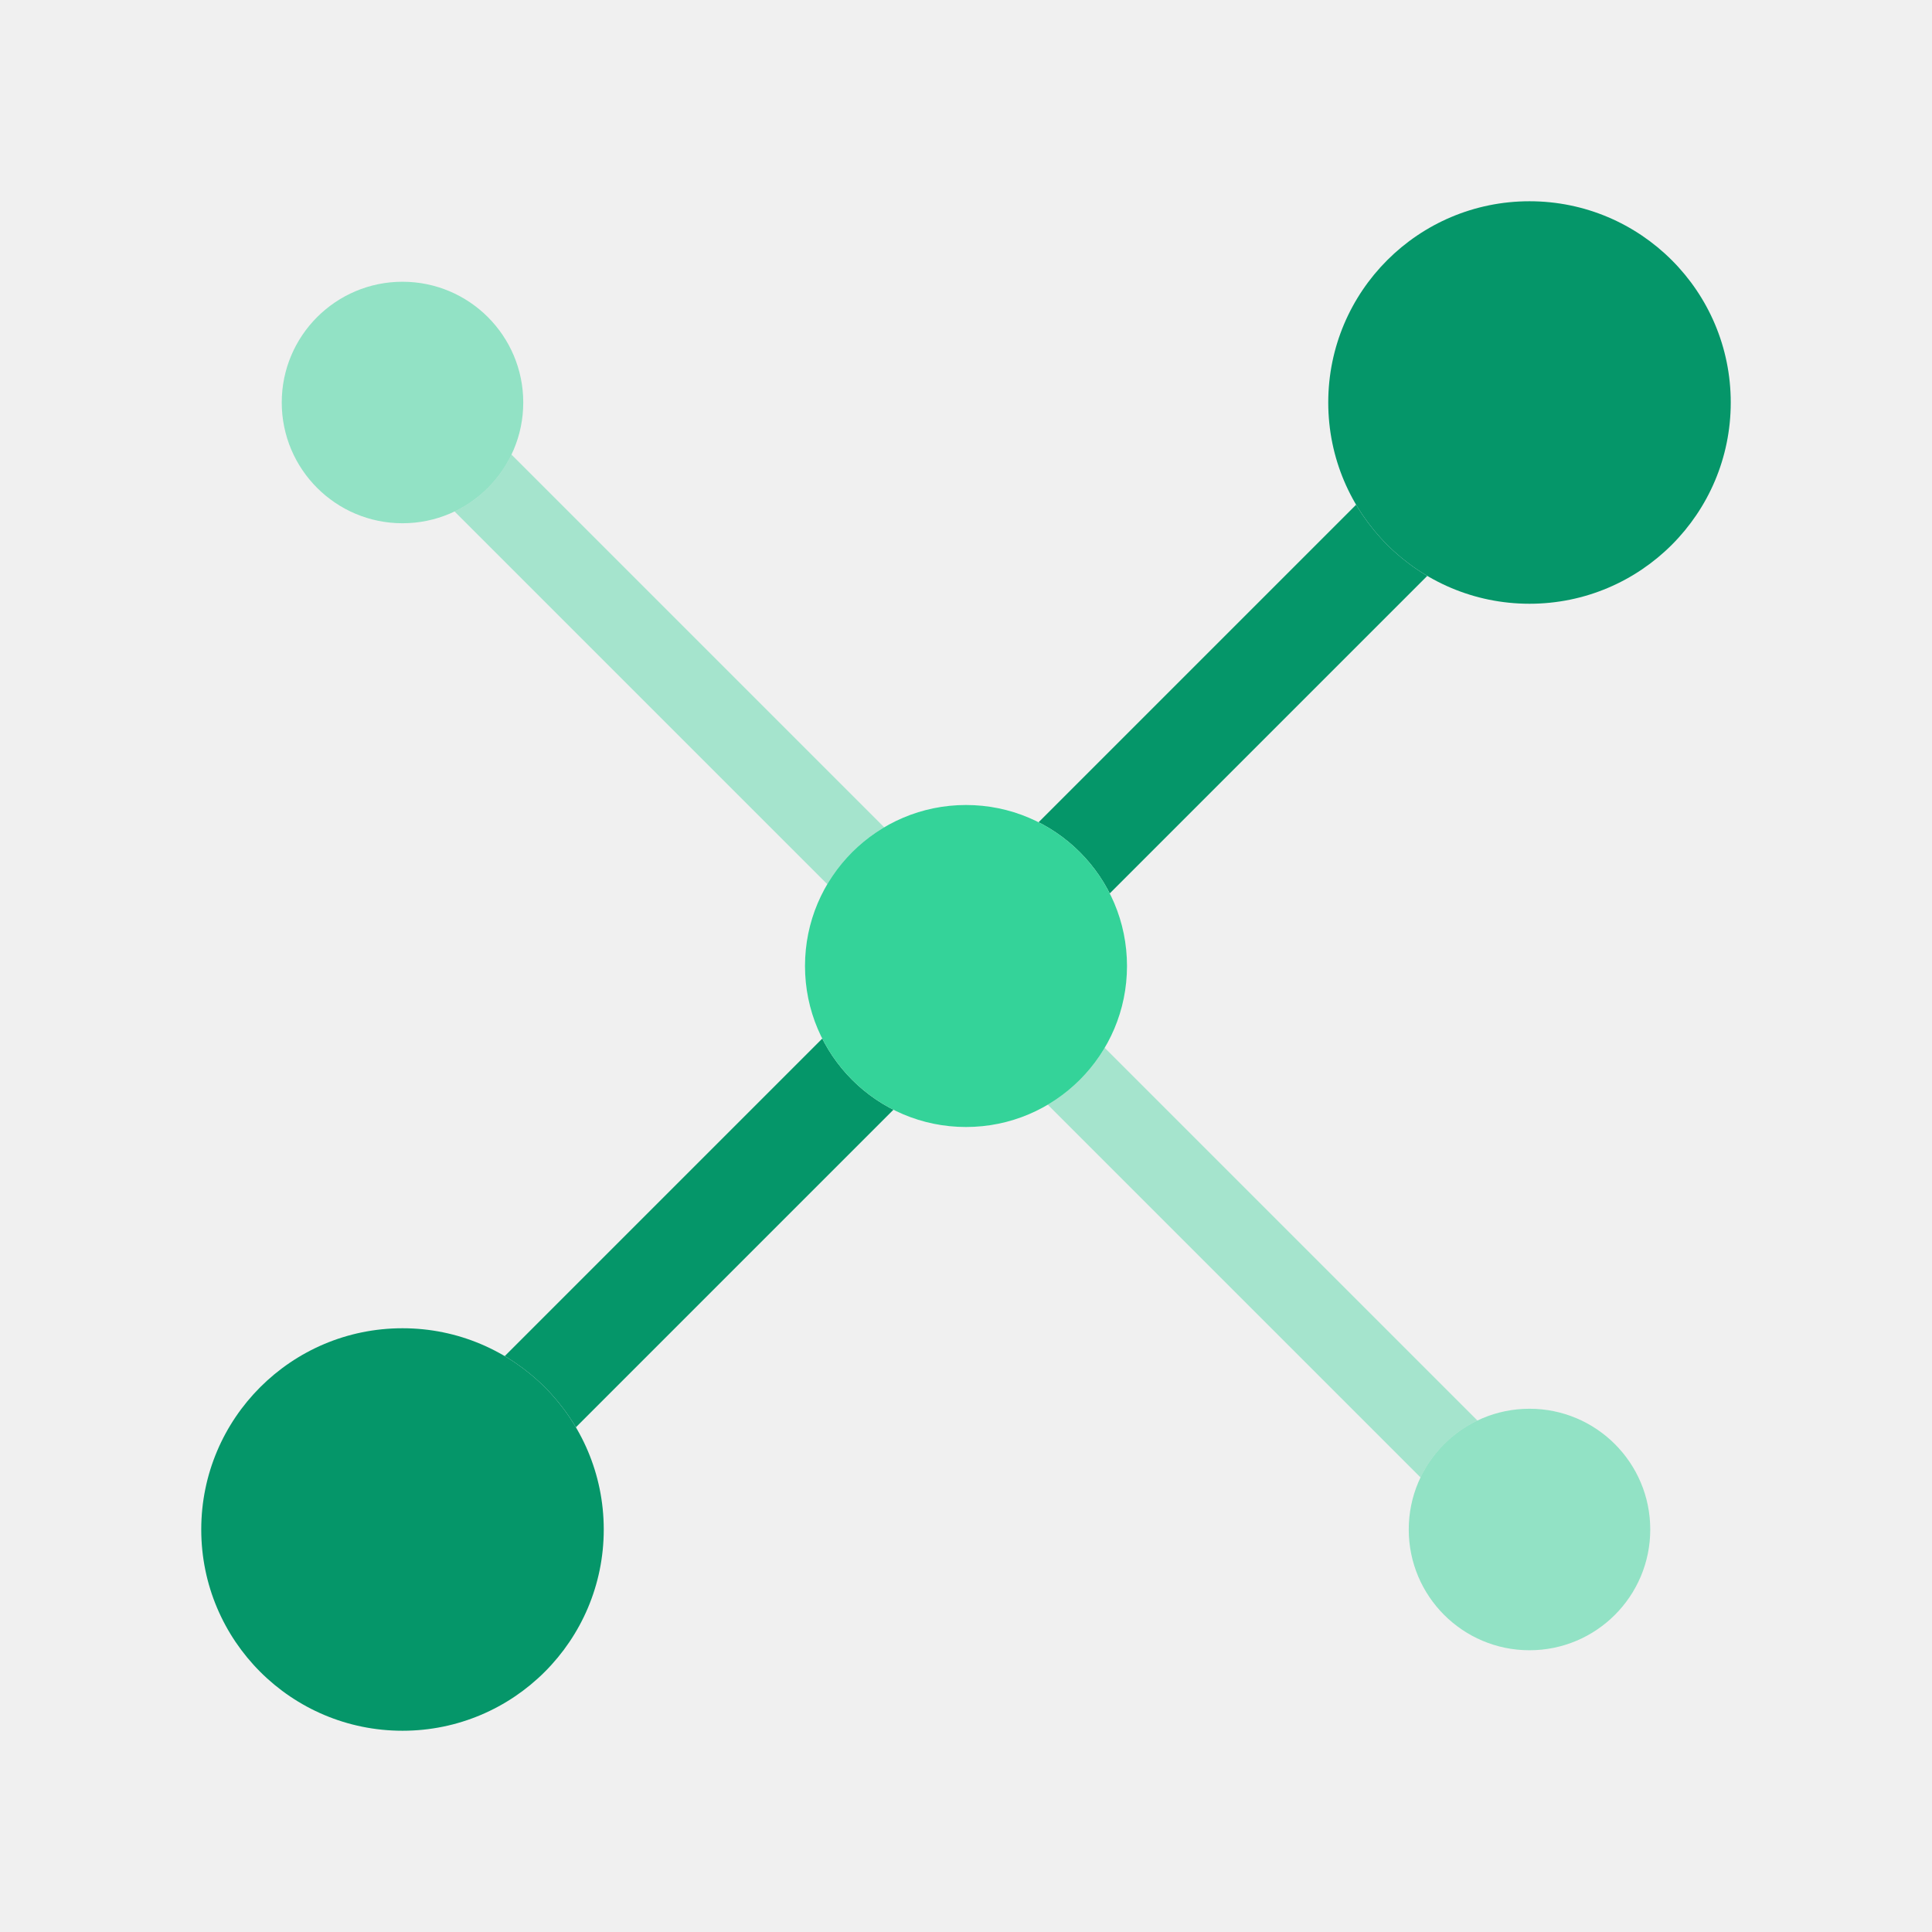
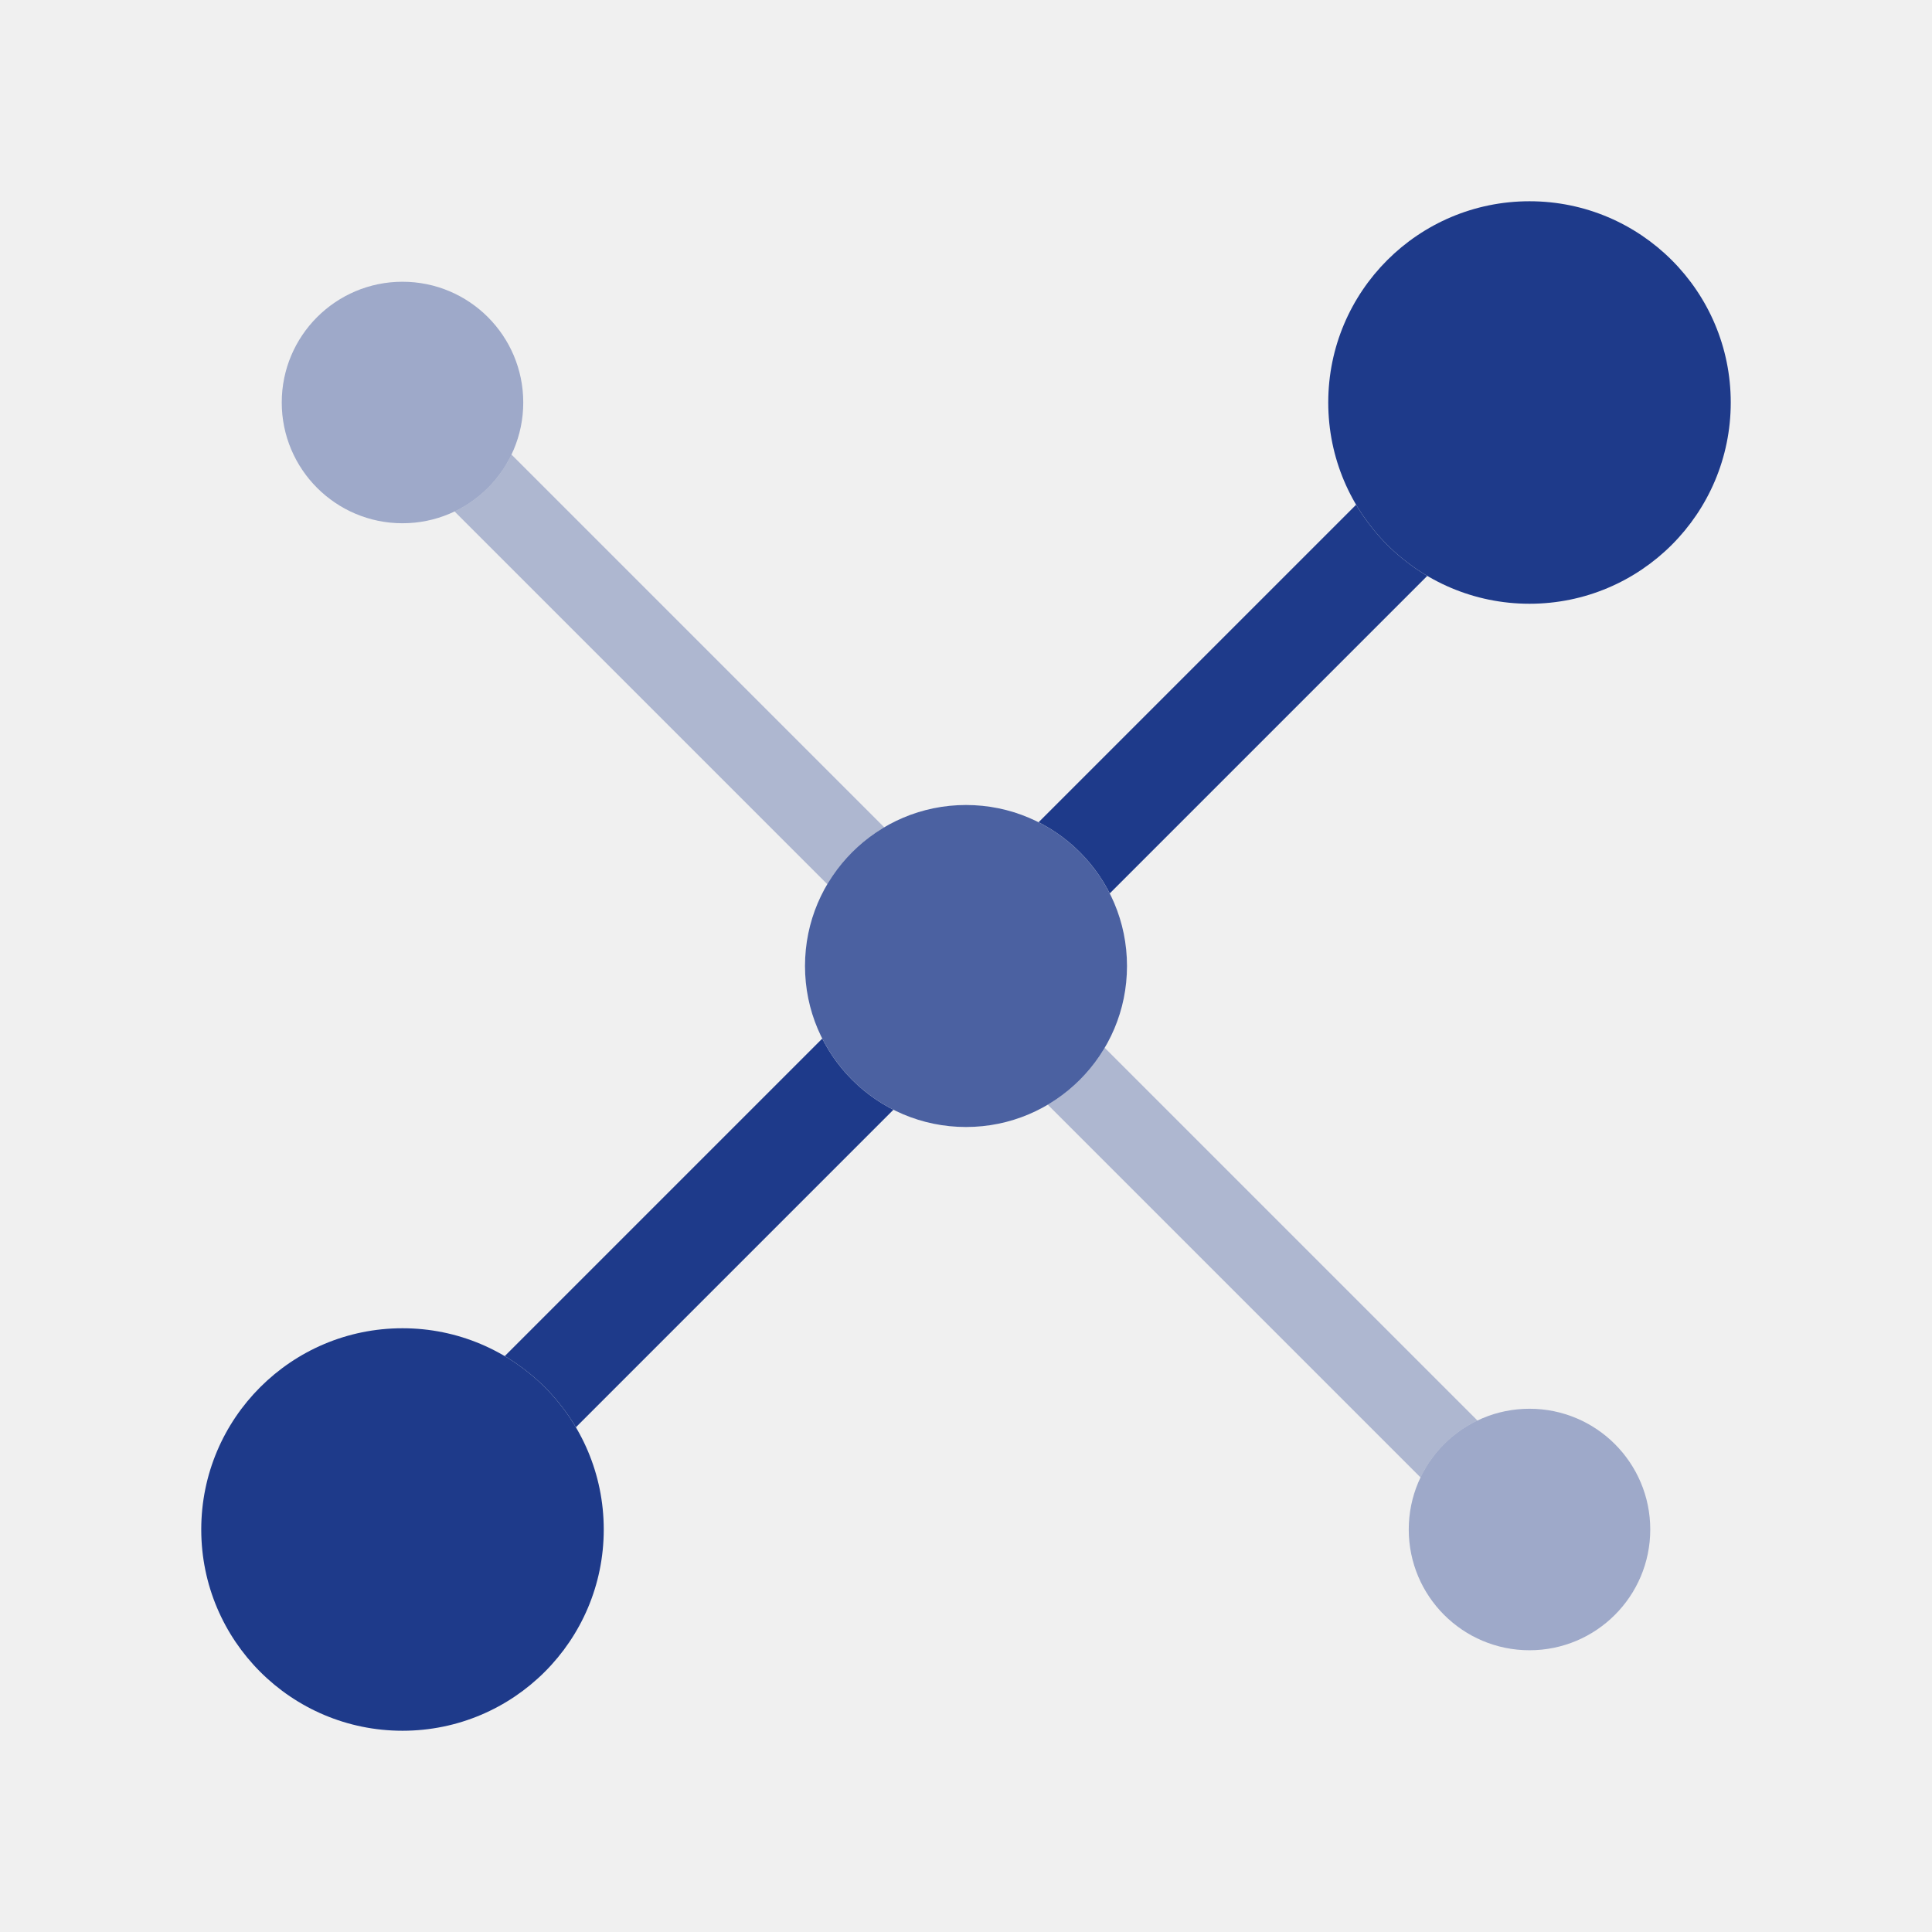
<svg xmlns="http://www.w3.org/2000/svg" viewBox="0 0 48 48" fill="none">
  <defs>
    <mask id="cut-node-interiors" maskUnits="userSpaceOnUse" x="0" y="0" width="48" height="48">
      <rect width="48" height="48" fill="white" />
      <circle cx="10" cy="38" r="5" fill="black" />
      <circle cx="38" cy="10" r="5" fill="black" />
      <circle cx="24" cy="24" r="4" fill="black" />
      <circle cx="10" cy="10" r="3" fill="black" />
      <circle cx="38" cy="38" r="3" fill="black" />
    </mask>
  </defs>
  <g mask="url(#cut-node-interiors)">
-     <line x1="10" y1="38" x2="24" y2="24" stroke="#059669" stroke-width="2.5" stroke-linecap="round" />
-     <line x1="24" y1="24" x2="38" y2="10" stroke="#059669" stroke-width="2.5" stroke-linecap="round" />
-     <line x1="10" y1="10" x2="38" y2="38" stroke="#34D399" stroke-width="2" stroke-linecap="round" opacity="0.4" />
+     <line x1="10" y1="38" x2="24" y2="24" stroke="#1E3A8A" stroke-width="2.5" stroke-linecap="round" />
+     <line x1="24" y1="24" x2="38" y2="10" stroke="#1E3A8A" stroke-width="2.5" stroke-linecap="round" />
+     <line x1="10" y1="10" x2="38" y2="38" stroke="#4B61A1" stroke-width="2" stroke-linecap="round" opacity="0.4" />
  </g>
-   <circle cx="10" cy="38" r="5" fill="#059669" />
-   <circle cx="38" cy="10" r="5" fill="#059669" />
-   <circle cx="24" cy="24" r="4" fill="#34D399" />
-   <circle cx="10" cy="10" r="3" fill="#34D399" opacity="0.5" />
-   <circle cx="38" cy="38" r="3" fill="#34D399" opacity="0.5" />
+   <circle cx="10" cy="38" r="5" fill="#1E3A8A" />
+   <circle cx="38" cy="10" r="5" fill="#1E3A8A" />
+   <circle cx="24" cy="24" r="4" fill="#4B61A1" />
+   <circle cx="10" cy="10" r="3" fill="#4B61A1" opacity="0.5" />
+   <circle cx="38" cy="38" r="3" fill="#4B61A1" opacity="0.5" />
</svg>
